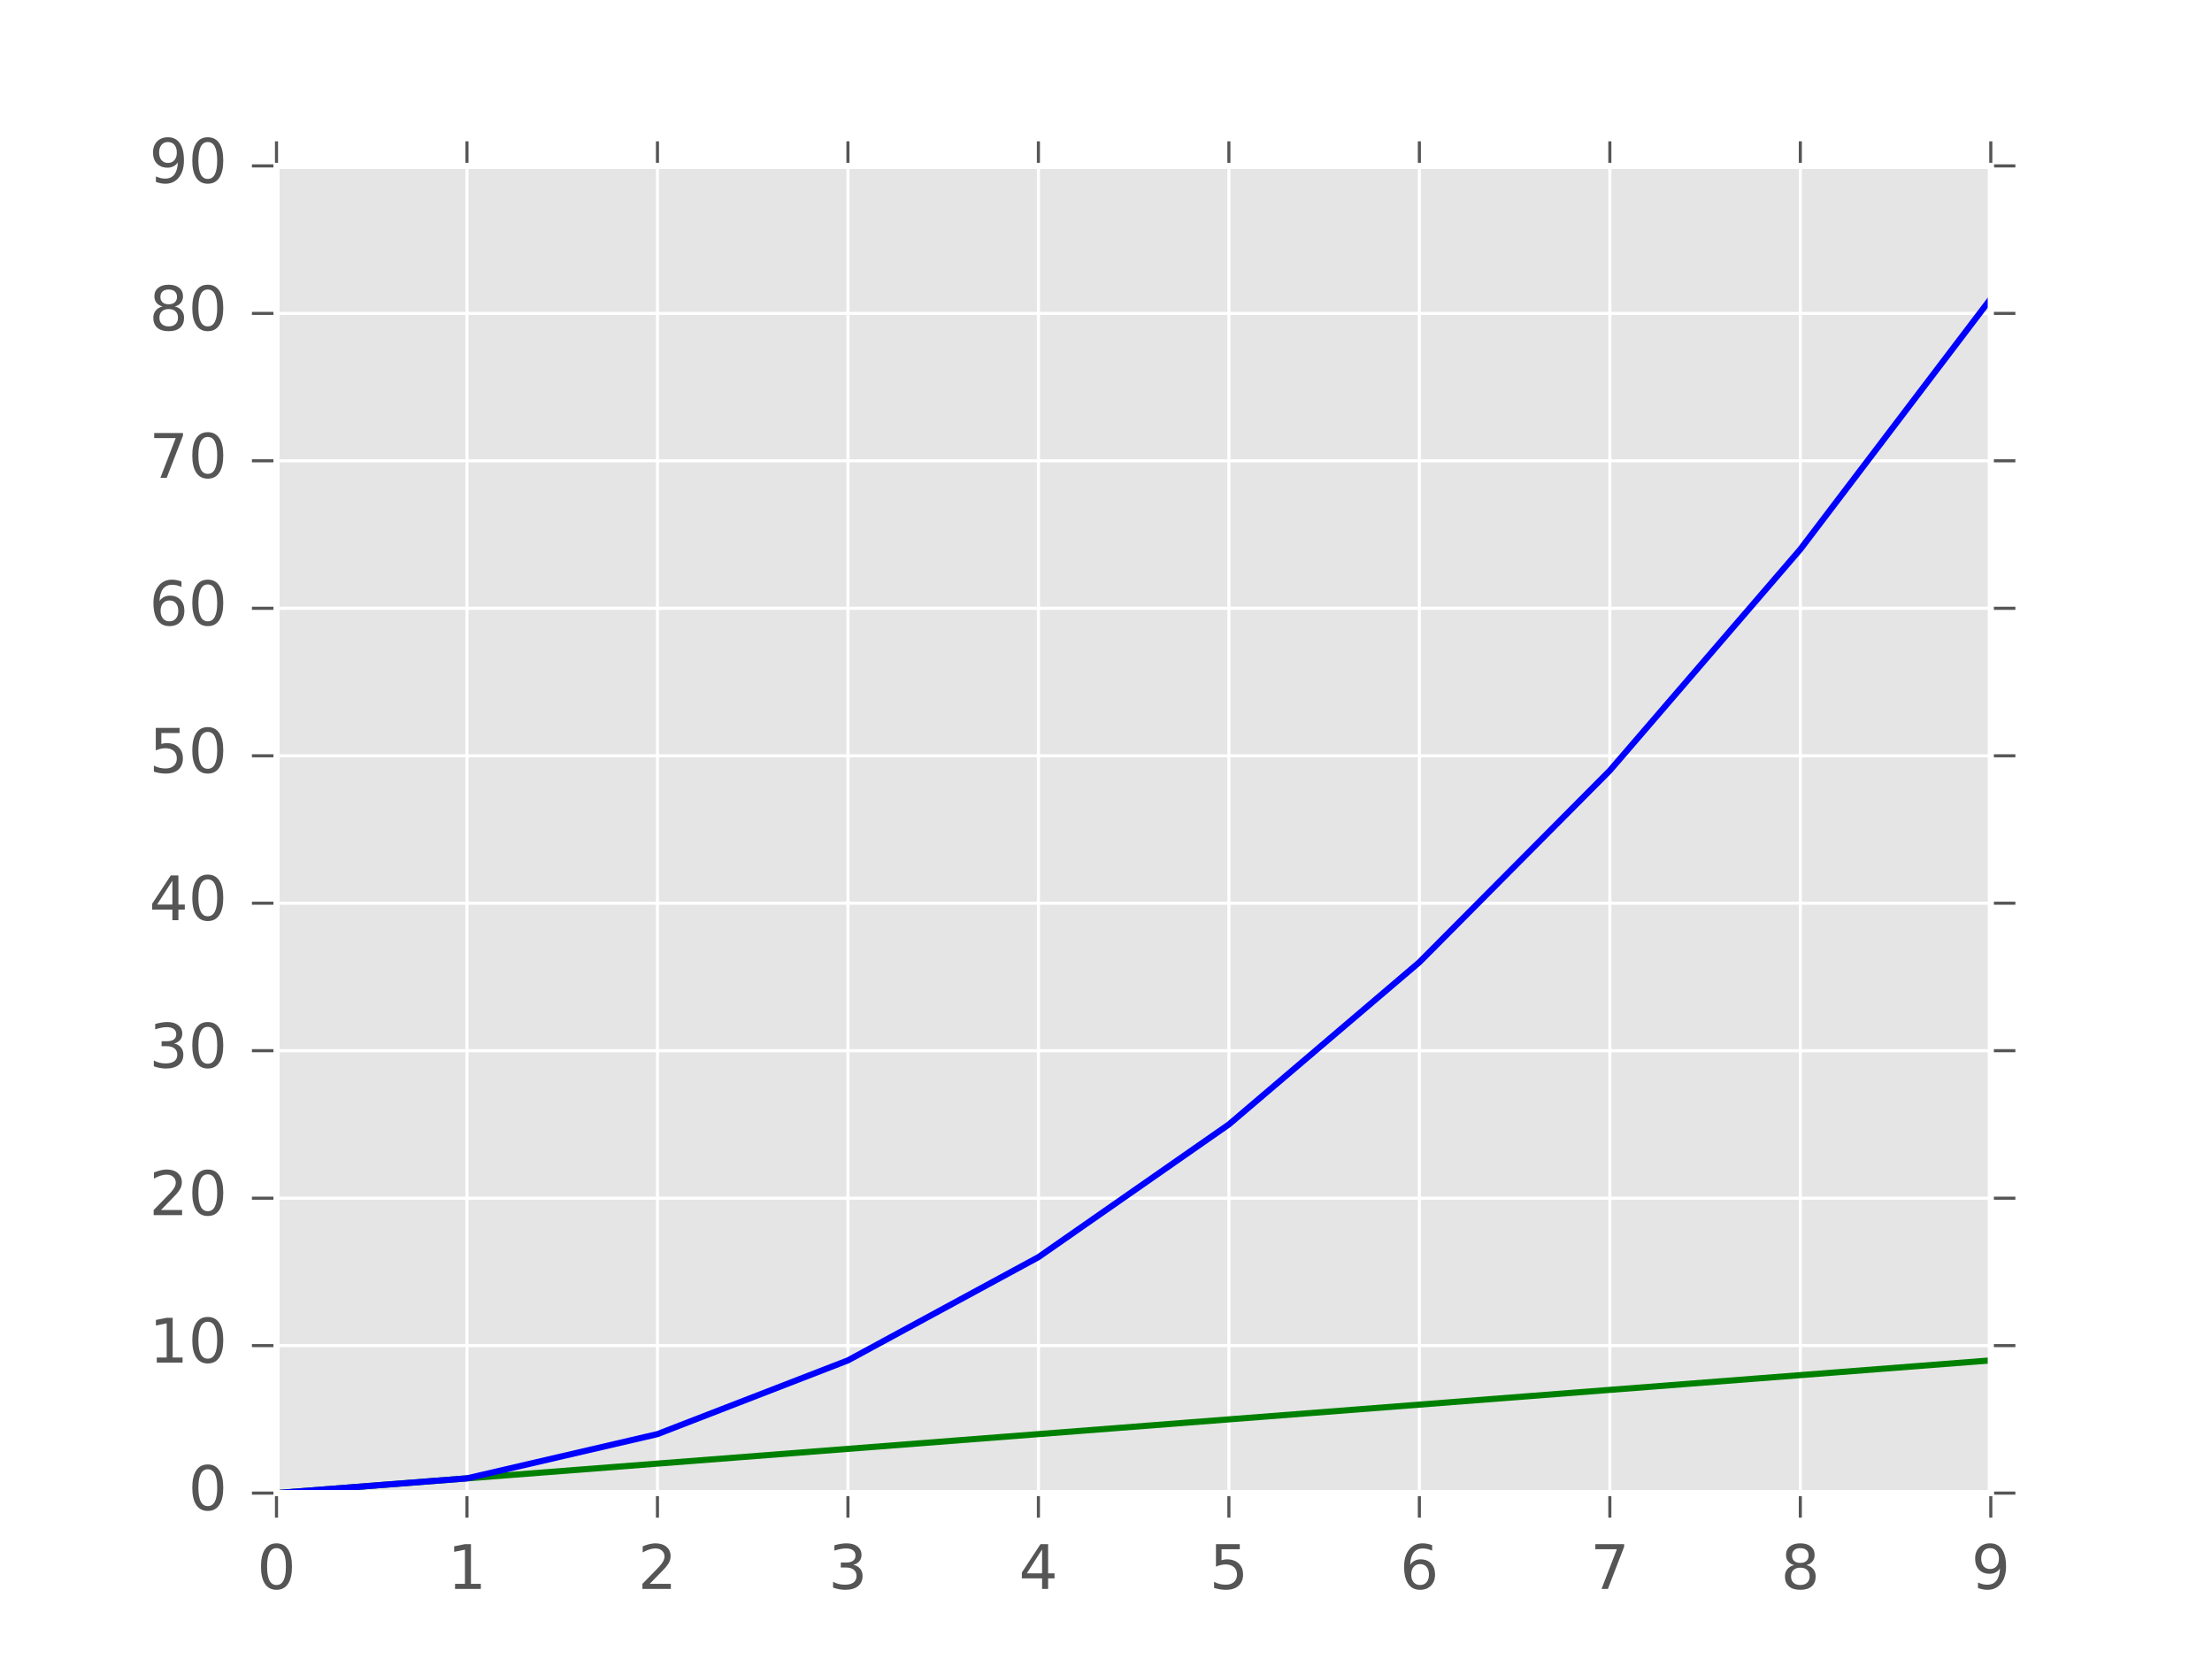
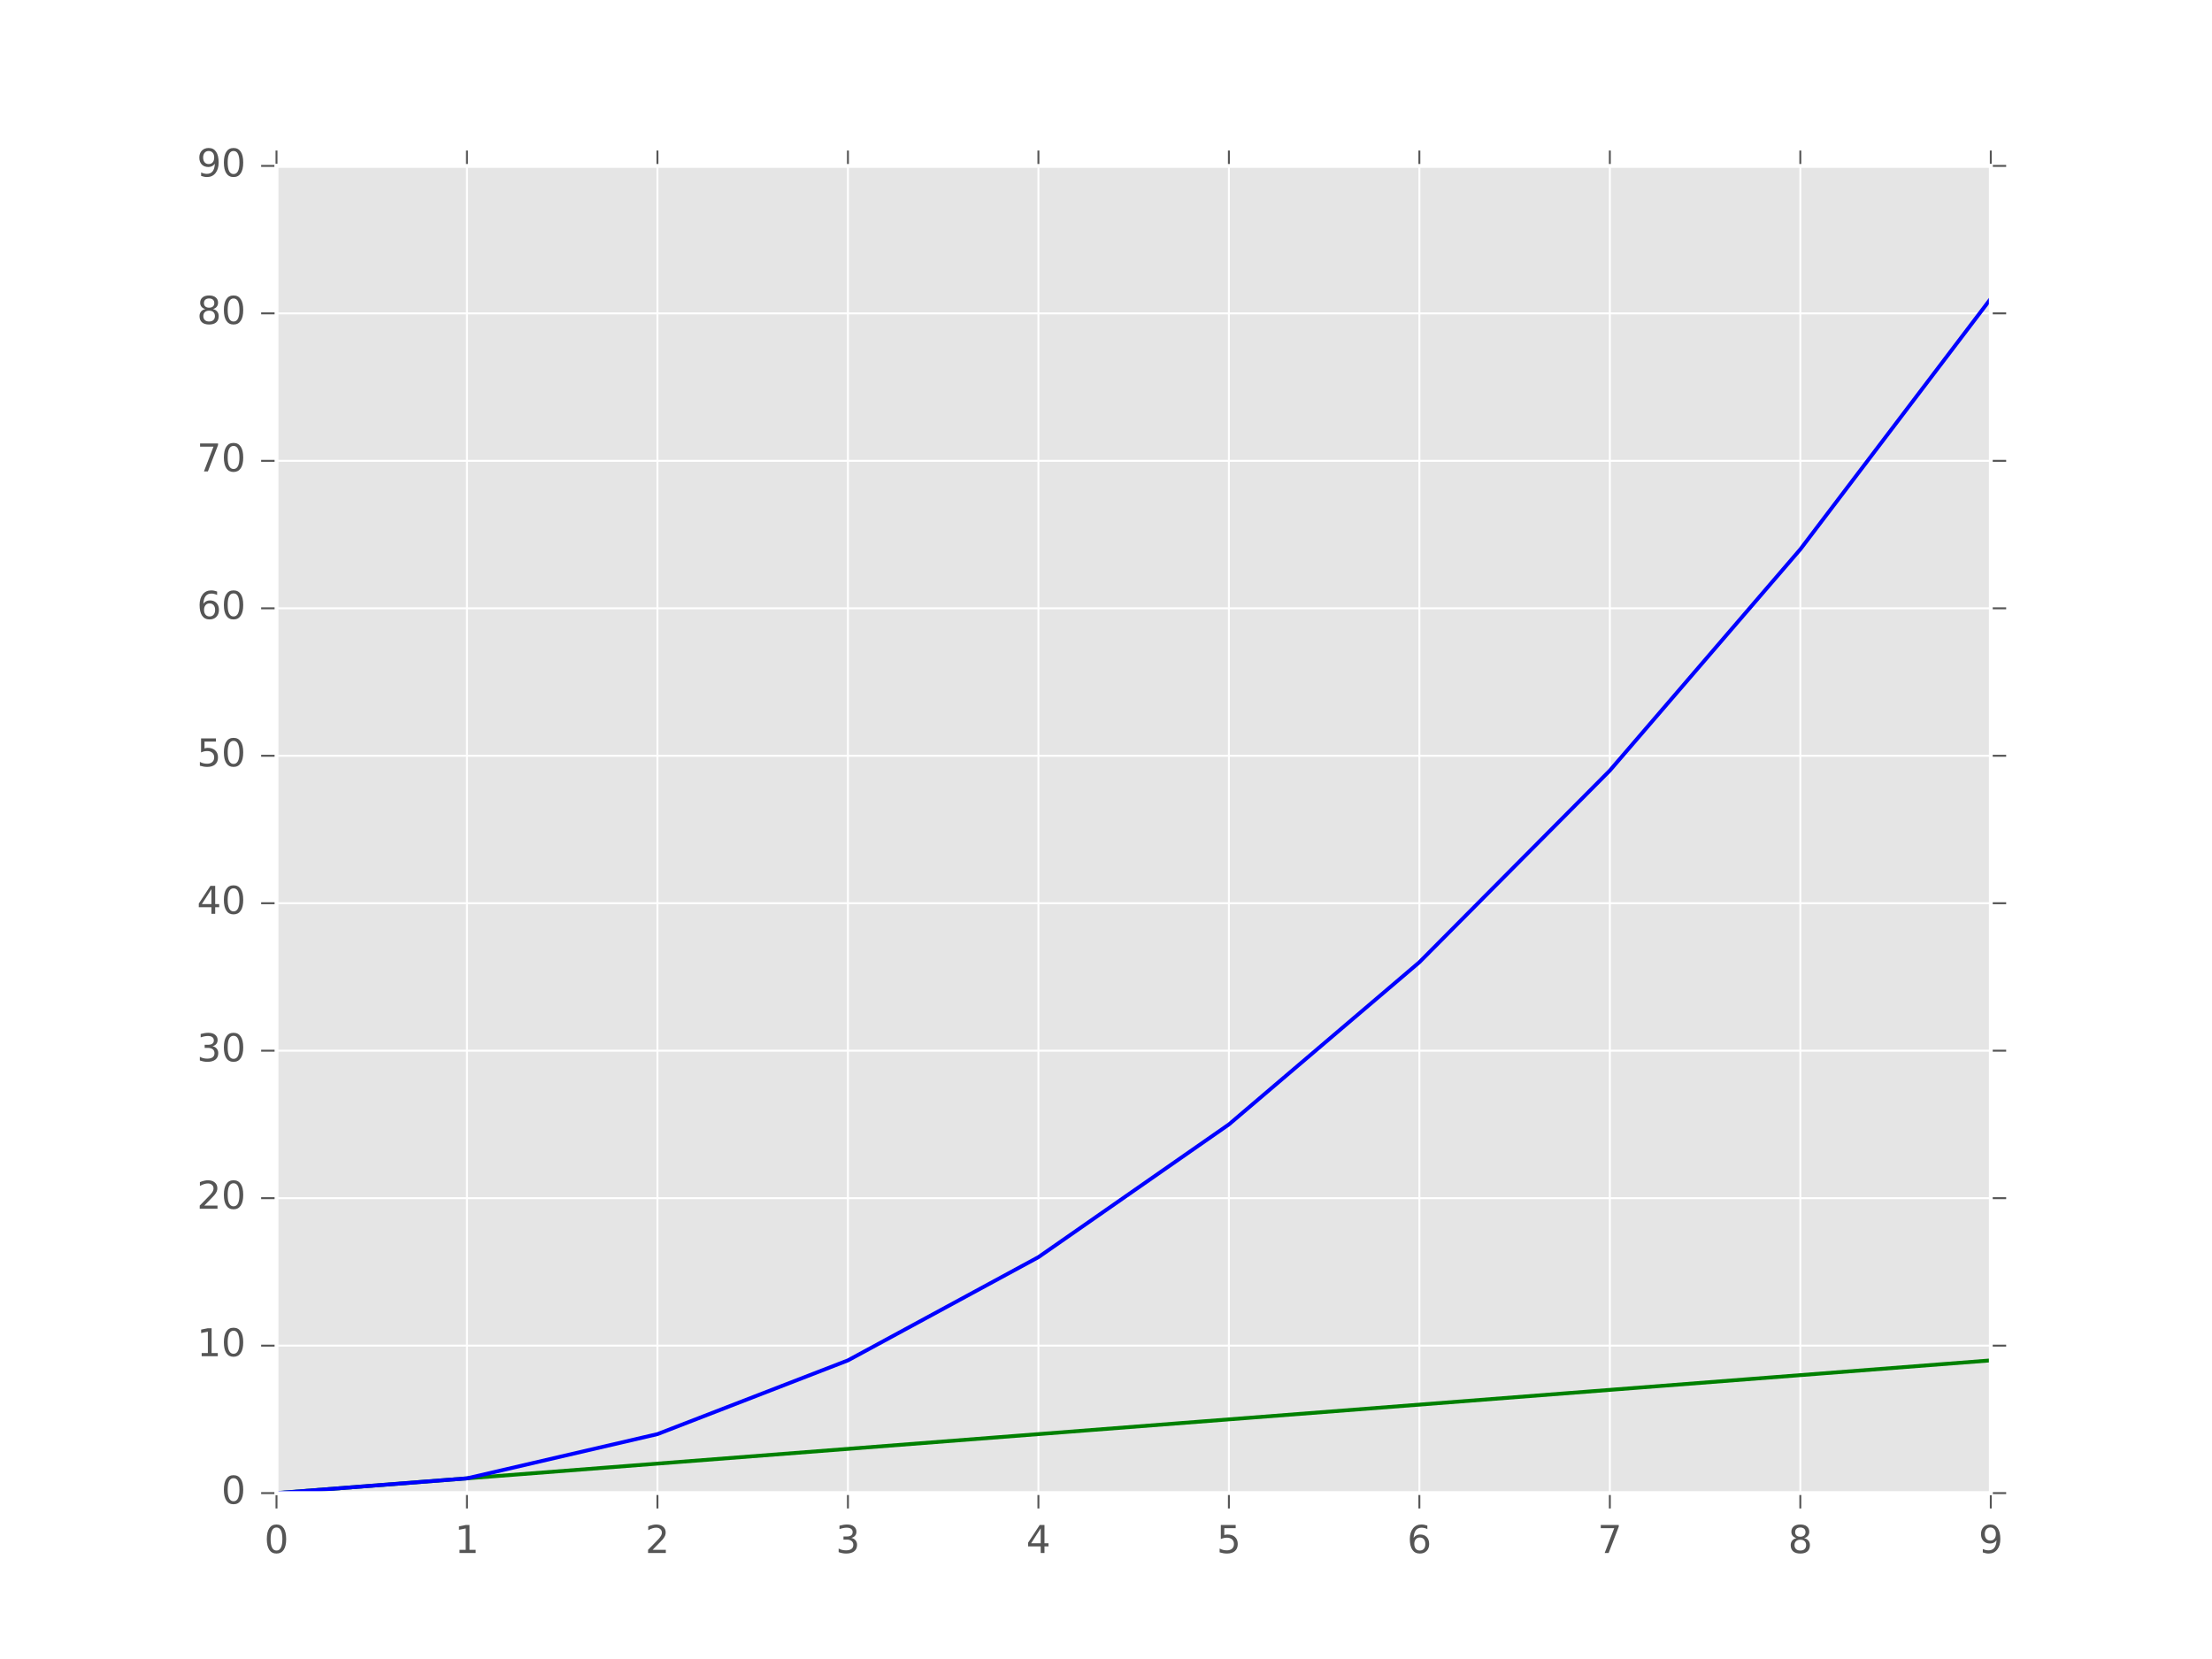
- <svg xmlns="http://www.w3.org/2000/svg" xmlns:xlink="http://www.w3.org/1999/xlink" height="270pt" version="1.1" viewBox="0 0 360 270" width="360pt">
+ <svg xmlns="http://www.w3.org/2000/svg" xmlns:xlink="http://www.w3.org/1999/xlink" height="432pt" version="1.1" viewBox="0 0 576 432" width="576pt">
  <defs>
    <style type="text/css">
*{stroke-linecap:butt;stroke-linejoin:round;stroke-miterlimit:100000;}
  </style>
  </defs>
  <g id="figure_1">
    <g id="patch_1">
-       <path d="M 0 270  L 360 270  L 360 0  L 0 0  z " style="fill:#ffffff;" />
+       <path d="M 0 432  L 576 432  L 576 0  L 0 0  z " style="fill:#ffffff;" />
    </g>
    <g id="axes_1">
      <g id="patch_2">
-         <path d="M 45 243  L 324 243  L 324 27  L 45 27  z " style="fill:#e5e5e5;" />
+         <path d="M 72 388.8  L 518.4 388.8  L 518.4 43.2  L 72 43.2  z " style="fill:#e5e5e5;" />
      </g>
      <g id="matplotlib.axis_1">
        <g id="xtick_1">
          <g id="line2d_1">
-             <path clip-path="url(#pb5ee67bc1d)" d="M 45 243  L 45 27  " style="fill:none;stroke:#ffffff;stroke-linecap:square;stroke-width:0.5;" />
+             <path clip-path="url(#pb81e8e1377)" d="M 72 388.8  L 72 43.2  " style="fill:none;stroke:#ffffff;stroke-linecap:square;stroke-width:0.5;" />
          </g>
          <g id="line2d_2">
            <defs>
-               <path d="M 0 0  L 0 4  " id="ma38cae89a4" style="stroke:#555555;stroke-width:0.5;" />
-             </defs>
-             <g>
-               <use style="fill:#555555;stroke:#555555;stroke-width:0.5;" x="45.0" xlink:href="#ma38cae89a4" y="243.0" />
+               <path d="M 0 0  L 0 4  " id="m89703253ea" style="stroke:#555555;stroke-width:0.5;" />
+             </defs>
+             <g>
+               <use style="fill:#555555;stroke:#555555;stroke-width:0.5;" x="72.0" xlink:href="#m89703253ea" y="388.8" />
            </g>
          </g>
          <g id="line2d_3">
            <defs>
-               <path d="M 0 0  L 0 -4  " id="m3c9f1e1584" style="stroke:#555555;stroke-width:0.5;" />
-             </defs>
-             <g>
-               <use style="fill:#555555;stroke:#555555;stroke-width:0.5;" x="45.0" xlink:href="#m3c9f1e1584" y="27.0" />
+               <path d="M 0 0  L 0 -4  " id="m86c0666962" style="stroke:#555555;stroke-width:0.5;" />
+             </defs>
+             <g>
+               <use style="fill:#555555;stroke:#555555;stroke-width:0.5;" x="72.0" xlink:href="#m86c0666962" y="43.2" />
            </g>
          </g>
          <g id="text_1">
            <defs>
              <path d="M 31.781 66.406  Q 24.172 66.406 20.328 58.906  Q 16.5 51.422 16.5 36.375  Q 16.5 21.391 20.328 13.891  Q 24.172 6.391 31.781 6.391  Q 39.453 6.391 43.281 13.891  Q 47.125 21.391 47.125 36.375  Q 47.125 51.422 43.281 58.906  Q 39.453 66.406 31.781 66.406  M 31.781 74.219  Q 44.047 74.219 50.516 64.516  Q 56.984 54.828 56.984 36.375  Q 56.984 17.969 50.516 8.266  Q 44.047 -1.422 31.781 -1.422  Q 19.531 -1.422 13.062 8.266  Q 6.594 17.969 6.594 36.375  Q 6.594 54.828 13.062 64.516  Q 19.531 74.219 31.781 74.219  " id="BitstreamVeraSans-Roman-30" />
            </defs>
-             <g style="fill:#555555;" transform="translate(41.81875 258.5984)scale(0.1 -0.1)">
+             <g style="fill:#555555;" transform="translate(68.81875 404.3984)scale(0.1 -0.1)">
              <use xlink:href="#BitstreamVeraSans-Roman-30" />
            </g>
          </g>
        </g>
        <g id="xtick_2">
          <g id="line2d_4">
-             <path clip-path="url(#pb5ee67bc1d)" d="M 76 243  L 76 27  " style="fill:none;stroke:#ffffff;stroke-linecap:square;stroke-width:0.5;" />
+             <path clip-path="url(#pb81e8e1377)" d="M 121.6 388.8  L 121.6 43.2  " style="fill:none;stroke:#ffffff;stroke-linecap:square;stroke-width:0.5;" />
          </g>
          <g id="line2d_5">
            <g>
-               <use style="fill:#555555;stroke:#555555;stroke-width:0.5;" x="76.0" xlink:href="#ma38cae89a4" y="243.0" />
+               <use style="fill:#555555;stroke:#555555;stroke-width:0.5;" x="121.6" xlink:href="#m89703253ea" y="388.8" />
            </g>
          </g>
          <g id="line2d_6">
            <g>
-               <use style="fill:#555555;stroke:#555555;stroke-width:0.5;" x="76.0" xlink:href="#m3c9f1e1584" y="27.0" />
+               <use style="fill:#555555;stroke:#555555;stroke-width:0.5;" x="121.6" xlink:href="#m86c0666962" y="43.2" />
            </g>
          </g>
          <g id="text_2">
            <defs>
              <path d="M 12.406 8.297  L 28.516 8.297  L 28.516 63.922  L 10.984 60.406  L 10.984 69.391  L 28.422 72.906  L 38.281 72.906  L 38.281 8.297  L 54.391 8.297  L 54.391 0  L 12.406 0  z " id="BitstreamVeraSans-Roman-31" />
            </defs>
-             <g style="fill:#555555;" transform="translate(72.81875 258.5984)scale(0.1 -0.1)">
+             <g style="fill:#555555;" transform="translate(118.4188 404.3984)scale(0.1 -0.1)">
              <use xlink:href="#BitstreamVeraSans-Roman-31" />
            </g>
          </g>
        </g>
        <g id="xtick_3">
          <g id="line2d_7">
-             <path clip-path="url(#pb5ee67bc1d)" d="M 107 243  L 107 27  " style="fill:none;stroke:#ffffff;stroke-linecap:square;stroke-width:0.5;" />
+             <path clip-path="url(#pb81e8e1377)" d="M 171.2 388.8  L 171.2 43.2  " style="fill:none;stroke:#ffffff;stroke-linecap:square;stroke-width:0.5;" />
          </g>
          <g id="line2d_8">
            <g>
-               <use style="fill:#555555;stroke:#555555;stroke-width:0.5;" x="107.0" xlink:href="#ma38cae89a4" y="243.0" />
+               <use style="fill:#555555;stroke:#555555;stroke-width:0.5;" x="171.2" xlink:href="#m89703253ea" y="388.8" />
            </g>
          </g>
          <g id="line2d_9">
            <g>
-               <use style="fill:#555555;stroke:#555555;stroke-width:0.5;" x="107.0" xlink:href="#m3c9f1e1584" y="27.0" />
+               <use style="fill:#555555;stroke:#555555;stroke-width:0.5;" x="171.2" xlink:href="#m86c0666962" y="43.2" />
            </g>
          </g>
          <g id="text_3">
            <defs>
              <path d="M 19.188 8.297  L 53.609 8.297  L 53.609 0  L 7.328 0  L 7.328 8.297  Q 12.938 14.109 22.625 23.891  Q 32.328 33.688 34.812 36.531  Q 39.547 41.844 41.422 45.531  Q 43.312 49.219 43.312 52.781  Q 43.312 58.594 39.234 62.25  Q 35.156 65.922 28.609 65.922  Q 23.969 65.922 18.812 64.312  Q 13.672 62.703 7.812 59.422  L 7.812 69.391  Q 13.766 71.781 18.938 73  Q 24.125 74.219 28.422 74.219  Q 39.75 74.219 46.484 68.547  Q 53.219 62.891 53.219 53.422  Q 53.219 48.922 51.531 44.891  Q 49.859 40.875 45.406 35.406  Q 44.188 33.984 37.641 27.219  Q 31.109 20.453 19.188 8.297  " id="BitstreamVeraSans-Roman-32" />
            </defs>
-             <g style="fill:#555555;" transform="translate(103.8187 258.5984)scale(0.1 -0.1)">
+             <g style="fill:#555555;" transform="translate(168.0188 404.3984)scale(0.1 -0.1)">
              <use xlink:href="#BitstreamVeraSans-Roman-32" />
            </g>
          </g>
        </g>
        <g id="xtick_4">
          <g id="line2d_10">
-             <path clip-path="url(#pb5ee67bc1d)" d="M 138 243  L 138 27  " style="fill:none;stroke:#ffffff;stroke-linecap:square;stroke-width:0.5;" />
+             <path clip-path="url(#pb81e8e1377)" d="M 220.8 388.8  L 220.8 43.2  " style="fill:none;stroke:#ffffff;stroke-linecap:square;stroke-width:0.5;" />
          </g>
          <g id="line2d_11">
            <g>
-               <use style="fill:#555555;stroke:#555555;stroke-width:0.5;" x="138.0" xlink:href="#ma38cae89a4" y="243.0" />
+               <use style="fill:#555555;stroke:#555555;stroke-width:0.5;" x="220.8" xlink:href="#m89703253ea" y="388.8" />
            </g>
          </g>
          <g id="line2d_12">
            <g>
-               <use style="fill:#555555;stroke:#555555;stroke-width:0.5;" x="138.0" xlink:href="#m3c9f1e1584" y="27.0" />
+               <use style="fill:#555555;stroke:#555555;stroke-width:0.5;" x="220.8" xlink:href="#m86c0666962" y="43.2" />
            </g>
          </g>
          <g id="text_4">
            <defs>
              <path d="M 40.578 39.312  Q 47.656 37.797 51.625 33  Q 55.609 28.219 55.609 21.188  Q 55.609 10.406 48.188 4.484  Q 40.766 -1.422 27.094 -1.422  Q 22.516 -1.422 17.656 -0.516  Q 12.797 0.391 7.625 2.203  L 7.625 11.719  Q 11.719 9.328 16.594 8.109  Q 21.484 6.891 26.812 6.891  Q 36.078 6.891 40.938 10.547  Q 45.797 14.203 45.797 21.188  Q 45.797 27.641 41.281 31.266  Q 36.766 34.906 28.719 34.906  L 20.219 34.906  L 20.219 43.016  L 29.109 43.016  Q 36.375 43.016 40.234 45.922  Q 44.094 48.828 44.094 54.297  Q 44.094 59.906 40.109 62.906  Q 36.141 65.922 28.719 65.922  Q 24.656 65.922 20.016 65.031  Q 15.375 64.156 9.812 62.312  L 9.812 71.094  Q 15.438 72.656 20.344 73.438  Q 25.25 74.219 29.594 74.219  Q 40.828 74.219 47.359 69.109  Q 53.906 64.016 53.906 55.328  Q 53.906 49.266 50.438 45.094  Q 46.969 40.922 40.578 39.312  " id="BitstreamVeraSans-Roman-33" />
            </defs>
-             <g style="fill:#555555;" transform="translate(134.8187 258.5984)scale(0.1 -0.1)">
+             <g style="fill:#555555;" transform="translate(217.6188 404.3984)scale(0.1 -0.1)">
              <use xlink:href="#BitstreamVeraSans-Roman-33" />
            </g>
          </g>
        </g>
        <g id="xtick_5">
          <g id="line2d_13">
-             <path clip-path="url(#pb5ee67bc1d)" d="M 169 243  L 169 27  " style="fill:none;stroke:#ffffff;stroke-linecap:square;stroke-width:0.5;" />
+             <path clip-path="url(#pb81e8e1377)" d="M 270.4 388.8  L 270.4 43.2  " style="fill:none;stroke:#ffffff;stroke-linecap:square;stroke-width:0.5;" />
          </g>
          <g id="line2d_14">
            <g>
-               <use style="fill:#555555;stroke:#555555;stroke-width:0.5;" x="169.0" xlink:href="#ma38cae89a4" y="243.0" />
+               <use style="fill:#555555;stroke:#555555;stroke-width:0.5;" x="270.4" xlink:href="#m89703253ea" y="388.8" />
            </g>
          </g>
          <g id="line2d_15">
            <g>
-               <use style="fill:#555555;stroke:#555555;stroke-width:0.5;" x="169.0" xlink:href="#m3c9f1e1584" y="27.0" />
+               <use style="fill:#555555;stroke:#555555;stroke-width:0.5;" x="270.4" xlink:href="#m86c0666962" y="43.2" />
            </g>
          </g>
          <g id="text_5">
            <defs>
              <path d="M 37.797 64.312  L 12.891 25.391  L 37.797 25.391  z M 35.203 72.906  L 47.609 72.906  L 47.609 25.391  L 58.016 25.391  L 58.016 17.188  L 47.609 17.188  L 47.609 0  L 37.797 0  L 37.797 17.188  L 4.891 17.188  L 4.891 26.703  z " id="BitstreamVeraSans-Roman-34" />
            </defs>
-             <g style="fill:#555555;" transform="translate(165.8187 258.5984)scale(0.1 -0.1)">
+             <g style="fill:#555555;" transform="translate(267.2188 404.3984)scale(0.1 -0.1)">
              <use xlink:href="#BitstreamVeraSans-Roman-34" />
            </g>
          </g>
        </g>
        <g id="xtick_6">
          <g id="line2d_16">
-             <path clip-path="url(#pb5ee67bc1d)" d="M 200 243  L 200 27  " style="fill:none;stroke:#ffffff;stroke-linecap:square;stroke-width:0.5;" />
+             <path clip-path="url(#pb81e8e1377)" d="M 320 388.8  L 320 43.2  " style="fill:none;stroke:#ffffff;stroke-linecap:square;stroke-width:0.5;" />
          </g>
          <g id="line2d_17">
            <g>
-               <use style="fill:#555555;stroke:#555555;stroke-width:0.5;" x="200.0" xlink:href="#ma38cae89a4" y="243.0" />
+               <use style="fill:#555555;stroke:#555555;stroke-width:0.5;" x="320.0" xlink:href="#m89703253ea" y="388.8" />
            </g>
          </g>
          <g id="line2d_18">
            <g>
-               <use style="fill:#555555;stroke:#555555;stroke-width:0.5;" x="200.0" xlink:href="#m3c9f1e1584" y="27.0" />
+               <use style="fill:#555555;stroke:#555555;stroke-width:0.5;" x="320.0" xlink:href="#m86c0666962" y="43.2" />
            </g>
          </g>
          <g id="text_6">
            <defs>
              <path d="M 10.797 72.906  L 49.516 72.906  L 49.516 64.594  L 19.828 64.594  L 19.828 46.734  Q 21.969 47.469 24.109 47.828  Q 26.266 48.188 28.422 48.188  Q 40.625 48.188 47.75 41.5  Q 54.891 34.812 54.891 23.391  Q 54.891 11.625 47.562 5.094  Q 40.234 -1.422 26.906 -1.422  Q 22.312 -1.422 17.547 -0.641  Q 12.797 0.141 7.719 1.703  L 7.719 11.625  Q 12.109 9.234 16.797 8.062  Q 21.484 6.891 26.703 6.891  Q 35.156 6.891 40.078 11.328  Q 45.016 15.766 45.016 23.391  Q 45.016 31 40.078 35.438  Q 35.156 39.891 26.703 39.891  Q 22.75 39.891 18.812 39.016  Q 14.891 38.141 10.797 36.281  z " id="BitstreamVeraSans-Roman-35" />
            </defs>
-             <g style="fill:#555555;" transform="translate(196.8187 258.5984)scale(0.1 -0.1)">
+             <g style="fill:#555555;" transform="translate(316.8188 404.3984)scale(0.1 -0.1)">
              <use xlink:href="#BitstreamVeraSans-Roman-35" />
            </g>
          </g>
        </g>
        <g id="xtick_7">
          <g id="line2d_19">
-             <path clip-path="url(#pb5ee67bc1d)" d="M 231 243  L 231 27  " style="fill:none;stroke:#ffffff;stroke-linecap:square;stroke-width:0.5;" />
+             <path clip-path="url(#pb81e8e1377)" d="M 369.6 388.8  L 369.6 43.2  " style="fill:none;stroke:#ffffff;stroke-linecap:square;stroke-width:0.5;" />
          </g>
          <g id="line2d_20">
            <g>
-               <use style="fill:#555555;stroke:#555555;stroke-width:0.5;" x="231.0" xlink:href="#ma38cae89a4" y="243.0" />
+               <use style="fill:#555555;stroke:#555555;stroke-width:0.5;" x="369.6" xlink:href="#m89703253ea" y="388.8" />
            </g>
          </g>
          <g id="line2d_21">
            <g>
-               <use style="fill:#555555;stroke:#555555;stroke-width:0.5;" x="231.0" xlink:href="#m3c9f1e1584" y="27.0" />
+               <use style="fill:#555555;stroke:#555555;stroke-width:0.5;" x="369.6" xlink:href="#m86c0666962" y="43.2" />
            </g>
          </g>
          <g id="text_7">
            <defs>
              <path d="M 33.016 40.375  Q 26.375 40.375 22.484 35.828  Q 18.609 31.297 18.609 23.391  Q 18.609 15.531 22.484 10.953  Q 26.375 6.391 33.016 6.391  Q 39.656 6.391 43.531 10.953  Q 47.406 15.531 47.406 23.391  Q 47.406 31.297 43.531 35.828  Q 39.656 40.375 33.016 40.375  M 52.594 71.297  L 52.594 62.312  Q 48.875 64.062 45.094 64.984  Q 41.312 65.922 37.594 65.922  Q 27.828 65.922 22.672 59.328  Q 17.531 52.734 16.797 39.406  Q 19.672 43.656 24.016 45.922  Q 28.375 48.188 33.594 48.188  Q 44.578 48.188 50.953 41.516  Q 57.328 34.859 57.328 23.391  Q 57.328 12.156 50.688 5.359  Q 44.047 -1.422 33.016 -1.422  Q 20.359 -1.422 13.672 8.266  Q 6.984 17.969 6.984 36.375  Q 6.984 53.656 15.188 63.938  Q 23.391 74.219 37.203 74.219  Q 40.922 74.219 44.703 73.484  Q 48.484 72.75 52.594 71.297  " id="BitstreamVeraSans-Roman-36" />
            </defs>
-             <g style="fill:#555555;" transform="translate(227.8187 258.5984)scale(0.1 -0.1)">
+             <g style="fill:#555555;" transform="translate(366.4187 404.3984)scale(0.1 -0.1)">
              <use xlink:href="#BitstreamVeraSans-Roman-36" />
            </g>
          </g>
        </g>
        <g id="xtick_8">
          <g id="line2d_22">
-             <path clip-path="url(#pb5ee67bc1d)" d="M 262 243  L 262 27  " style="fill:none;stroke:#ffffff;stroke-linecap:square;stroke-width:0.5;" />
+             <path clip-path="url(#pb81e8e1377)" d="M 419.2 388.8  L 419.2 43.2  " style="fill:none;stroke:#ffffff;stroke-linecap:square;stroke-width:0.5;" />
          </g>
          <g id="line2d_23">
            <g>
-               <use style="fill:#555555;stroke:#555555;stroke-width:0.5;" x="262.0" xlink:href="#ma38cae89a4" y="243.0" />
+               <use style="fill:#555555;stroke:#555555;stroke-width:0.5;" x="419.2" xlink:href="#m89703253ea" y="388.8" />
            </g>
          </g>
          <g id="line2d_24">
            <g>
-               <use style="fill:#555555;stroke:#555555;stroke-width:0.5;" x="262.0" xlink:href="#m3c9f1e1584" y="27.0" />
+               <use style="fill:#555555;stroke:#555555;stroke-width:0.5;" x="419.2" xlink:href="#m86c0666962" y="43.2" />
            </g>
          </g>
          <g id="text_8">
            <defs>
              <path d="M 8.203 72.906  L 55.078 72.906  L 55.078 68.703  L 28.609 0  L 18.312 0  L 43.219 64.594  L 8.203 64.594  z " id="BitstreamVeraSans-Roman-37" />
            </defs>
-             <g style="fill:#555555;" transform="translate(258.8188 258.5984)scale(0.1 -0.1)">
+             <g style="fill:#555555;" transform="translate(416.0188 404.3984)scale(0.1 -0.1)">
              <use xlink:href="#BitstreamVeraSans-Roman-37" />
            </g>
          </g>
        </g>
        <g id="xtick_9">
          <g id="line2d_25">
-             <path clip-path="url(#pb5ee67bc1d)" d="M 293 243  L 293 27  " style="fill:none;stroke:#ffffff;stroke-linecap:square;stroke-width:0.5;" />
+             <path clip-path="url(#pb81e8e1377)" d="M 468.8 388.8  L 468.8 43.2  " style="fill:none;stroke:#ffffff;stroke-linecap:square;stroke-width:0.5;" />
          </g>
          <g id="line2d_26">
            <g>
-               <use style="fill:#555555;stroke:#555555;stroke-width:0.5;" x="293.0" xlink:href="#ma38cae89a4" y="243.0" />
+               <use style="fill:#555555;stroke:#555555;stroke-width:0.5;" x="468.8" xlink:href="#m89703253ea" y="388.8" />
            </g>
          </g>
          <g id="line2d_27">
            <g>
-               <use style="fill:#555555;stroke:#555555;stroke-width:0.5;" x="293.0" xlink:href="#m3c9f1e1584" y="27.0" />
+               <use style="fill:#555555;stroke:#555555;stroke-width:0.5;" x="468.8" xlink:href="#m86c0666962" y="43.2" />
            </g>
          </g>
          <g id="text_9">
            <defs>
              <path d="M 31.781 34.625  Q 24.75 34.625 20.719 30.859  Q 16.703 27.094 16.703 20.516  Q 16.703 13.922 20.719 10.156  Q 24.75 6.391 31.781 6.391  Q 38.812 6.391 42.859 10.172  Q 46.922 13.969 46.922 20.516  Q 46.922 27.094 42.891 30.859  Q 38.875 34.625 31.781 34.625  M 21.922 38.812  Q 15.578 40.375 12.031 44.719  Q 8.5 49.078 8.5 55.328  Q 8.5 64.062 14.719 69.141  Q 20.953 74.219 31.781 74.219  Q 42.672 74.219 48.875 69.141  Q 55.078 64.062 55.078 55.328  Q 55.078 49.078 51.531 44.719  Q 48 40.375 41.703 38.812  Q 48.828 37.156 52.797 32.312  Q 56.781 27.484 56.781 20.516  Q 56.781 9.906 50.312 4.234  Q 43.844 -1.422 31.781 -1.422  Q 19.734 -1.422 13.25 4.234  Q 6.781 9.906 6.781 20.516  Q 6.781 27.484 10.781 32.312  Q 14.797 37.156 21.922 38.812  M 18.312 54.391  Q 18.312 48.734 21.844 45.562  Q 25.391 42.391 31.781 42.391  Q 38.141 42.391 41.719 45.562  Q 45.312 48.734 45.312 54.391  Q 45.312 60.062 41.719 63.234  Q 38.141 66.406 31.781 66.406  Q 25.391 66.406 21.844 63.234  Q 18.312 60.062 18.312 54.391  " id="BitstreamVeraSans-Roman-38" />
            </defs>
-             <g style="fill:#555555;" transform="translate(289.8188 258.5984)scale(0.1 -0.1)">
+             <g style="fill:#555555;" transform="translate(465.6187 404.3984)scale(0.1 -0.1)">
              <use xlink:href="#BitstreamVeraSans-Roman-38" />
            </g>
          </g>
        </g>
        <g id="xtick_10">
          <g id="line2d_28">
-             <path clip-path="url(#pb5ee67bc1d)" d="M 324 243  L 324 27  " style="fill:none;stroke:#ffffff;stroke-linecap:square;stroke-width:0.5;" />
+             <path clip-path="url(#pb81e8e1377)" d="M 518.4 388.8  L 518.4 43.2  " style="fill:none;stroke:#ffffff;stroke-linecap:square;stroke-width:0.5;" />
          </g>
          <g id="line2d_29">
            <g>
-               <use style="fill:#555555;stroke:#555555;stroke-width:0.5;" x="324.0" xlink:href="#ma38cae89a4" y="243.0" />
+               <use style="fill:#555555;stroke:#555555;stroke-width:0.5;" x="518.4" xlink:href="#m89703253ea" y="388.8" />
            </g>
          </g>
          <g id="line2d_30">
            <g>
-               <use style="fill:#555555;stroke:#555555;stroke-width:0.5;" x="324.0" xlink:href="#m3c9f1e1584" y="27.0" />
+               <use style="fill:#555555;stroke:#555555;stroke-width:0.5;" x="518.4" xlink:href="#m86c0666962" y="43.2" />
            </g>
          </g>
          <g id="text_10">
            <defs>
              <path d="M 10.984 1.516  L 10.984 10.5  Q 14.703 8.734 18.5 7.812  Q 22.312 6.891 25.984 6.891  Q 35.75 6.891 40.891 13.453  Q 46.047 20.016 46.781 33.406  Q 43.953 29.203 39.594 26.953  Q 35.25 24.703 29.984 24.703  Q 19.047 24.703 12.672 31.312  Q 6.297 37.938 6.297 49.422  Q 6.297 60.641 12.938 67.422  Q 19.578 74.219 30.609 74.219  Q 43.266 74.219 49.922 64.516  Q 56.594 54.828 56.594 36.375  Q 56.594 19.141 48.406 8.859  Q 40.234 -1.422 26.422 -1.422  Q 22.703 -1.422 18.891 -0.688  Q 15.094 0.047 10.984 1.516  M 30.609 32.422  Q 37.25 32.422 41.125 36.953  Q 45.016 41.5 45.016 49.422  Q 45.016 57.281 41.125 61.844  Q 37.25 66.406 30.609 66.406  Q 23.969 66.406 20.094 61.844  Q 16.219 57.281 16.219 49.422  Q 16.219 41.5 20.094 36.953  Q 23.969 32.422 30.609 32.422  " id="BitstreamVeraSans-Roman-39" />
            </defs>
-             <g style="fill:#555555;" transform="translate(320.8188 258.5984)scale(0.1 -0.1)">
+             <g style="fill:#555555;" transform="translate(515.2188 404.3984)scale(0.1 -0.1)">
              <use xlink:href="#BitstreamVeraSans-Roman-39" />
            </g>
          </g>
        </g>
      </g>
      <g id="matplotlib.axis_2">
        <g id="ytick_1">
          <g id="line2d_31">
-             <path clip-path="url(#pb5ee67bc1d)" d="M 45 243  L 324 243  " style="fill:none;stroke:#ffffff;stroke-linecap:square;stroke-width:0.5;" />
+             <path clip-path="url(#pb81e8e1377)" d="M 72 388.8  L 518.4 388.8  " style="fill:none;stroke:#ffffff;stroke-linecap:square;stroke-width:0.5;" />
          </g>
          <g id="line2d_32">
            <defs>
-               <path d="M 0 0  L -4 0  " id="m0151754de3" style="stroke:#555555;stroke-width:0.5;" />
-             </defs>
-             <g>
-               <use style="fill:#555555;stroke:#555555;stroke-width:0.5;" x="45.0" xlink:href="#m0151754de3" y="243.0" />
+               <path d="M 0 0  L -4 0  " id="mf8596331a3" style="stroke:#555555;stroke-width:0.5;" />
+             </defs>
+             <g>
+               <use style="fill:#555555;stroke:#555555;stroke-width:0.5;" x="72.0" xlink:href="#mf8596331a3" y="388.8" />
            </g>
          </g>
          <g id="line2d_33">
            <defs>
-               <path d="M 0 0  L 4 0  " id="mfb2ddfced5" style="stroke:#555555;stroke-width:0.5;" />
-             </defs>
-             <g>
-               <use style="fill:#555555;stroke:#555555;stroke-width:0.5;" x="324.0" xlink:href="#mfb2ddfced5" y="243.0" />
+               <path d="M 0 0  L 4 0  " id="ma7b29c641b" style="stroke:#555555;stroke-width:0.5;" />
+             </defs>
+             <g>
+               <use style="fill:#555555;stroke:#555555;stroke-width:0.5;" x="518.4" xlink:href="#ma7b29c641b" y="388.8" />
            </g>
          </g>
          <g id="text_11">
-             <g style="fill:#555555;" transform="translate(30.6375 245.7594)scale(0.1 -0.1)">
+             <g style="fill:#555555;" transform="translate(57.6375 391.5594)scale(0.1 -0.1)">
              <use xlink:href="#BitstreamVeraSans-Roman-30" />
            </g>
          </g>
        </g>
        <g id="ytick_2">
          <g id="line2d_34">
-             <path clip-path="url(#pb5ee67bc1d)" d="M 45 219  L 324 219  " style="fill:none;stroke:#ffffff;stroke-linecap:square;stroke-width:0.5;" />
+             <path clip-path="url(#pb81e8e1377)" d="M 72 350.4  L 518.4 350.4  " style="fill:none;stroke:#ffffff;stroke-linecap:square;stroke-width:0.5;" />
          </g>
          <g id="line2d_35">
            <g>
-               <use style="fill:#555555;stroke:#555555;stroke-width:0.5;" x="45.0" xlink:href="#m0151754de3" y="219.0" />
+               <use style="fill:#555555;stroke:#555555;stroke-width:0.5;" x="72.0" xlink:href="#mf8596331a3" y="350.4" />
            </g>
          </g>
          <g id="line2d_36">
            <g>
-               <use style="fill:#555555;stroke:#555555;stroke-width:0.5;" x="324.0" xlink:href="#mfb2ddfced5" y="219.0" />
+               <use style="fill:#555555;stroke:#555555;stroke-width:0.5;" x="518.4" xlink:href="#ma7b29c641b" y="350.4" />
            </g>
          </g>
          <g id="text_12">
-             <g style="fill:#555555;" transform="translate(24.275 221.7594)scale(0.1 -0.1)">
+             <g style="fill:#555555;" transform="translate(51.275 353.1594)scale(0.1 -0.1)">
              <use xlink:href="#BitstreamVeraSans-Roman-31" />
              <use x="63.623" xlink:href="#BitstreamVeraSans-Roman-30" />
            </g>
          </g>
        </g>
        <g id="ytick_3">
          <g id="line2d_37">
-             <path clip-path="url(#pb5ee67bc1d)" d="M 45 195  L 324 195  " style="fill:none;stroke:#ffffff;stroke-linecap:square;stroke-width:0.5;" />
+             <path clip-path="url(#pb81e8e1377)" d="M 72 312  L 518.4 312  " style="fill:none;stroke:#ffffff;stroke-linecap:square;stroke-width:0.5;" />
          </g>
          <g id="line2d_38">
            <g>
-               <use style="fill:#555555;stroke:#555555;stroke-width:0.5;" x="45.0" xlink:href="#m0151754de3" y="195.0" />
+               <use style="fill:#555555;stroke:#555555;stroke-width:0.5;" x="72.0" xlink:href="#mf8596331a3" y="312.0" />
            </g>
          </g>
          <g id="line2d_39">
            <g>
-               <use style="fill:#555555;stroke:#555555;stroke-width:0.5;" x="324.0" xlink:href="#mfb2ddfced5" y="195.0" />
+               <use style="fill:#555555;stroke:#555555;stroke-width:0.5;" x="518.4" xlink:href="#ma7b29c641b" y="312.0" />
            </g>
          </g>
          <g id="text_13">
-             <g style="fill:#555555;" transform="translate(24.275 197.7594)scale(0.1 -0.1)">
+             <g style="fill:#555555;" transform="translate(51.275 314.7594)scale(0.1 -0.1)">
              <use xlink:href="#BitstreamVeraSans-Roman-32" />
              <use x="63.623" xlink:href="#BitstreamVeraSans-Roman-30" />
            </g>
          </g>
        </g>
        <g id="ytick_4">
          <g id="line2d_40">
-             <path clip-path="url(#pb5ee67bc1d)" d="M 45 171  L 324 171  " style="fill:none;stroke:#ffffff;stroke-linecap:square;stroke-width:0.5;" />
+             <path clip-path="url(#pb81e8e1377)" d="M 72 273.6  L 518.4 273.6  " style="fill:none;stroke:#ffffff;stroke-linecap:square;stroke-width:0.5;" />
          </g>
          <g id="line2d_41">
            <g>
-               <use style="fill:#555555;stroke:#555555;stroke-width:0.5;" x="45.0" xlink:href="#m0151754de3" y="171.0" />
+               <use style="fill:#555555;stroke:#555555;stroke-width:0.5;" x="72.0" xlink:href="#mf8596331a3" y="273.6" />
            </g>
          </g>
          <g id="line2d_42">
            <g>
-               <use style="fill:#555555;stroke:#555555;stroke-width:0.5;" x="324.0" xlink:href="#mfb2ddfced5" y="171.0" />
+               <use style="fill:#555555;stroke:#555555;stroke-width:0.5;" x="518.4" xlink:href="#ma7b29c641b" y="273.6" />
            </g>
          </g>
          <g id="text_14">
-             <g style="fill:#555555;" transform="translate(24.275 173.7594)scale(0.1 -0.1)">
+             <g style="fill:#555555;" transform="translate(51.275 276.3594)scale(0.1 -0.1)">
              <use xlink:href="#BitstreamVeraSans-Roman-33" />
              <use x="63.623" xlink:href="#BitstreamVeraSans-Roman-30" />
            </g>
          </g>
        </g>
        <g id="ytick_5">
          <g id="line2d_43">
-             <path clip-path="url(#pb5ee67bc1d)" d="M 45 147  L 324 147  " style="fill:none;stroke:#ffffff;stroke-linecap:square;stroke-width:0.5;" />
+             <path clip-path="url(#pb81e8e1377)" d="M 72 235.2  L 518.4 235.2  " style="fill:none;stroke:#ffffff;stroke-linecap:square;stroke-width:0.5;" />
          </g>
          <g id="line2d_44">
            <g>
-               <use style="fill:#555555;stroke:#555555;stroke-width:0.5;" x="45.0" xlink:href="#m0151754de3" y="147.0" />
+               <use style="fill:#555555;stroke:#555555;stroke-width:0.5;" x="72.0" xlink:href="#mf8596331a3" y="235.2" />
            </g>
          </g>
          <g id="line2d_45">
            <g>
-               <use style="fill:#555555;stroke:#555555;stroke-width:0.5;" x="324.0" xlink:href="#mfb2ddfced5" y="147.0" />
+               <use style="fill:#555555;stroke:#555555;stroke-width:0.5;" x="518.4" xlink:href="#ma7b29c641b" y="235.2" />
            </g>
          </g>
          <g id="text_15">
-             <g style="fill:#555555;" transform="translate(24.275 149.7594)scale(0.1 -0.1)">
+             <g style="fill:#555555;" transform="translate(51.275 237.9594)scale(0.1 -0.1)">
              <use xlink:href="#BitstreamVeraSans-Roman-34" />
              <use x="63.623" xlink:href="#BitstreamVeraSans-Roman-30" />
            </g>
          </g>
        </g>
        <g id="ytick_6">
          <g id="line2d_46">
-             <path clip-path="url(#pb5ee67bc1d)" d="M 45 123  L 324 123  " style="fill:none;stroke:#ffffff;stroke-linecap:square;stroke-width:0.5;" />
+             <path clip-path="url(#pb81e8e1377)" d="M 72 196.8  L 518.4 196.8  " style="fill:none;stroke:#ffffff;stroke-linecap:square;stroke-width:0.5;" />
          </g>
          <g id="line2d_47">
            <g>
-               <use style="fill:#555555;stroke:#555555;stroke-width:0.5;" x="45.0" xlink:href="#m0151754de3" y="123.0" />
+               <use style="fill:#555555;stroke:#555555;stroke-width:0.5;" x="72.0" xlink:href="#mf8596331a3" y="196.8" />
            </g>
          </g>
          <g id="line2d_48">
            <g>
-               <use style="fill:#555555;stroke:#555555;stroke-width:0.5;" x="324.0" xlink:href="#mfb2ddfced5" y="123.0" />
+               <use style="fill:#555555;stroke:#555555;stroke-width:0.5;" x="518.4" xlink:href="#ma7b29c641b" y="196.8" />
            </g>
          </g>
          <g id="text_16">
-             <g style="fill:#555555;" transform="translate(24.275 125.7594)scale(0.1 -0.1)">
+             <g style="fill:#555555;" transform="translate(51.275 199.5594)scale(0.1 -0.1)">
              <use xlink:href="#BitstreamVeraSans-Roman-35" />
              <use x="63.623" xlink:href="#BitstreamVeraSans-Roman-30" />
            </g>
          </g>
        </g>
        <g id="ytick_7">
          <g id="line2d_49">
-             <path clip-path="url(#pb5ee67bc1d)" d="M 45 99  L 324 99  " style="fill:none;stroke:#ffffff;stroke-linecap:square;stroke-width:0.5;" />
+             <path clip-path="url(#pb81e8e1377)" d="M 72 158.4  L 518.4 158.4  " style="fill:none;stroke:#ffffff;stroke-linecap:square;stroke-width:0.5;" />
          </g>
          <g id="line2d_50">
            <g>
-               <use style="fill:#555555;stroke:#555555;stroke-width:0.5;" x="45.0" xlink:href="#m0151754de3" y="99.0" />
+               <use style="fill:#555555;stroke:#555555;stroke-width:0.5;" x="72.0" xlink:href="#mf8596331a3" y="158.4" />
            </g>
          </g>
          <g id="line2d_51">
            <g>
-               <use style="fill:#555555;stroke:#555555;stroke-width:0.5;" x="324.0" xlink:href="#mfb2ddfced5" y="99.0" />
+               <use style="fill:#555555;stroke:#555555;stroke-width:0.5;" x="518.4" xlink:href="#ma7b29c641b" y="158.4" />
            </g>
          </g>
          <g id="text_17">
-             <g style="fill:#555555;" transform="translate(24.275 101.7594)scale(0.1 -0.1)">
+             <g style="fill:#555555;" transform="translate(51.275 161.1594)scale(0.1 -0.1)">
              <use xlink:href="#BitstreamVeraSans-Roman-36" />
              <use x="63.623" xlink:href="#BitstreamVeraSans-Roman-30" />
            </g>
          </g>
        </g>
        <g id="ytick_8">
          <g id="line2d_52">
-             <path clip-path="url(#pb5ee67bc1d)" d="M 45 75  L 324 75  " style="fill:none;stroke:#ffffff;stroke-linecap:square;stroke-width:0.5;" />
+             <path clip-path="url(#pb81e8e1377)" d="M 72 120  L 518.4 120  " style="fill:none;stroke:#ffffff;stroke-linecap:square;stroke-width:0.5;" />
          </g>
          <g id="line2d_53">
            <g>
-               <use style="fill:#555555;stroke:#555555;stroke-width:0.5;" x="45.0" xlink:href="#m0151754de3" y="75.0" />
+               <use style="fill:#555555;stroke:#555555;stroke-width:0.5;" x="72.0" xlink:href="#mf8596331a3" y="120.0" />
            </g>
          </g>
          <g id="line2d_54">
            <g>
-               <use style="fill:#555555;stroke:#555555;stroke-width:0.5;" x="324.0" xlink:href="#mfb2ddfced5" y="75.0" />
+               <use style="fill:#555555;stroke:#555555;stroke-width:0.5;" x="518.4" xlink:href="#ma7b29c641b" y="120.0" />
            </g>
          </g>
          <g id="text_18">
-             <g style="fill:#555555;" transform="translate(24.275 77.75938)scale(0.1 -0.1)">
+             <g style="fill:#555555;" transform="translate(51.275 122.7594)scale(0.1 -0.1)">
              <use xlink:href="#BitstreamVeraSans-Roman-37" />
              <use x="63.623" xlink:href="#BitstreamVeraSans-Roman-30" />
            </g>
          </g>
        </g>
        <g id="ytick_9">
          <g id="line2d_55">
-             <path clip-path="url(#pb5ee67bc1d)" d="M 45 51  L 324 51  " style="fill:none;stroke:#ffffff;stroke-linecap:square;stroke-width:0.5;" />
+             <path clip-path="url(#pb81e8e1377)" d="M 72 81.6  L 518.4 81.6  " style="fill:none;stroke:#ffffff;stroke-linecap:square;stroke-width:0.5;" />
          </g>
          <g id="line2d_56">
            <g>
-               <use style="fill:#555555;stroke:#555555;stroke-width:0.5;" x="45.0" xlink:href="#m0151754de3" y="51.0" />
+               <use style="fill:#555555;stroke:#555555;stroke-width:0.5;" x="72.0" xlink:href="#mf8596331a3" y="81.6" />
            </g>
          </g>
          <g id="line2d_57">
            <g>
-               <use style="fill:#555555;stroke:#555555;stroke-width:0.5;" x="324.0" xlink:href="#mfb2ddfced5" y="51.0" />
+               <use style="fill:#555555;stroke:#555555;stroke-width:0.5;" x="518.4" xlink:href="#ma7b29c641b" y="81.6" />
            </g>
          </g>
          <g id="text_19">
-             <g style="fill:#555555;" transform="translate(24.275 53.75937)scale(0.1 -0.1)">
+             <g style="fill:#555555;" transform="translate(51.275 84.35938)scale(0.1 -0.1)">
              <use xlink:href="#BitstreamVeraSans-Roman-38" />
              <use x="63.623" xlink:href="#BitstreamVeraSans-Roman-30" />
            </g>
          </g>
        </g>
        <g id="ytick_10">
          <g id="line2d_58">
-             <path clip-path="url(#pb5ee67bc1d)" d="M 45 27  L 324 27  " style="fill:none;stroke:#ffffff;stroke-linecap:square;stroke-width:0.5;" />
+             <path clip-path="url(#pb81e8e1377)" d="M 72 43.2  L 518.4 43.2  " style="fill:none;stroke:#ffffff;stroke-linecap:square;stroke-width:0.5;" />
          </g>
          <g id="line2d_59">
            <g>
-               <use style="fill:#555555;stroke:#555555;stroke-width:0.5;" x="45.0" xlink:href="#m0151754de3" y="27.0" />
+               <use style="fill:#555555;stroke:#555555;stroke-width:0.5;" x="72.0" xlink:href="#mf8596331a3" y="43.2" />
            </g>
          </g>
          <g id="line2d_60">
            <g>
-               <use style="fill:#555555;stroke:#555555;stroke-width:0.5;" x="324.0" xlink:href="#mfb2ddfced5" y="27.0" />
+               <use style="fill:#555555;stroke:#555555;stroke-width:0.5;" x="518.4" xlink:href="#ma7b29c641b" y="43.2" />
            </g>
          </g>
          <g id="text_20">
-             <g style="fill:#555555;" transform="translate(24.275 29.75937)scale(0.1 -0.1)">
+             <g style="fill:#555555;" transform="translate(51.275 45.95938)scale(0.1 -0.1)">
              <use xlink:href="#BitstreamVeraSans-Roman-39" />
              <use x="63.623" xlink:href="#BitstreamVeraSans-Roman-30" />
            </g>
          </g>
        </g>
      </g>
      <g id="line2d_61">
-         <path clip-path="url(#pb5ee67bc1d)" d="M 45 243  L 76 240.6  L 107 238.2  L 138 235.8  L 169 233.4  L 200 231  L 231 228.6  L 262 226.2  L 293 223.8  L 324 221.4  " style="fill:none;stroke:#008000;stroke-linecap:square;" />
+         <path clip-path="url(#pb81e8e1377)" d="M 72 388.8  L 121.6 384.96  L 171.2 381.12  L 220.8 377.28  L 270.4 373.44  L 320 369.6  L 369.6 365.76  L 419.2 361.92  L 468.8 358.08  L 518.4 354.24  " style="fill:none;stroke:#008000;stroke-linecap:square;" />
      </g>
      <g id="line2d_62">
-         <path clip-path="url(#pb5ee67bc1d)" d="M 45 243  L 76 240.6  L 107 233.4  L 138 221.4  L 169 204.6  L 200 183  L 231 156.6  L 262 125.4  L 293 89.4  L 324 48.6  " style="fill:none;stroke:#0000ff;stroke-linecap:square;" />
+         <path clip-path="url(#pb81e8e1377)" d="M 72 388.8  L 121.6 384.96  L 171.2 373.44  L 220.8 354.24  L 270.4 327.36  L 320 292.8  L 369.6 250.56  L 419.2 200.64  L 468.8 143.04  L 518.4 77.76  " style="fill:none;stroke:#0000ff;stroke-linecap:square;" />
      </g>
      <g id="patch_3">
-         <path d="M 45 243  L 45 27  " style="fill:none;stroke:#ffffff;stroke-linecap:square;stroke-linejoin:miter;" />
+         <path d="M 72 388.8  L 518.4 388.8  " style="fill:none;stroke:#ffffff;stroke-linecap:square;stroke-linejoin:miter;" />
      </g>
      <g id="patch_4">
-         <path d="M 45 243  L 324 243  " style="fill:none;stroke:#ffffff;stroke-linecap:square;stroke-linejoin:miter;" />
+         <path d="M 518.4 388.8  L 518.4 43.2  " style="fill:none;stroke:#ffffff;stroke-linecap:square;stroke-linejoin:miter;" />
      </g>
      <g id="patch_5">
-         <path d="M 324 243  L 324 27  " style="fill:none;stroke:#ffffff;stroke-linecap:square;stroke-linejoin:miter;" />
+         <path d="M 72 43.2  L 518.4 43.2  " style="fill:none;stroke:#ffffff;stroke-linecap:square;stroke-linejoin:miter;" />
      </g>
      <g id="patch_6">
-         <path d="M 45 27  L 324 27  " style="fill:none;stroke:#ffffff;stroke-linecap:square;stroke-linejoin:miter;" />
+         <path d="M 72 388.8  L 72 43.2  " style="fill:none;stroke:#ffffff;stroke-linecap:square;stroke-linejoin:miter;" />
      </g>
    </g>
  </g>
  <defs>
-     <clipPath id="pb5ee67bc1d">
-       <rect height="216.0" width="279.0" x="45.0" y="27.0" />
+     <clipPath id="pb81e8e1377">
+       <rect height="345.6" width="446.4" x="72.0" y="43.2" />
    </clipPath>
  </defs>
</svg>
